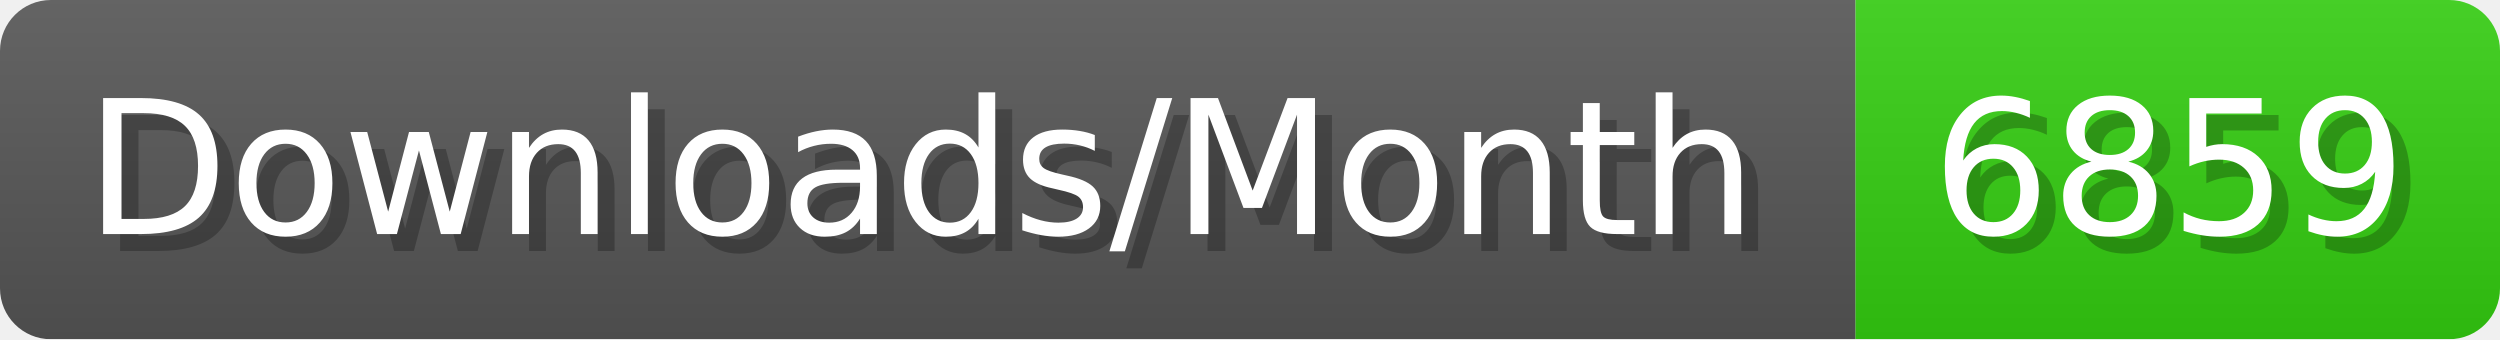
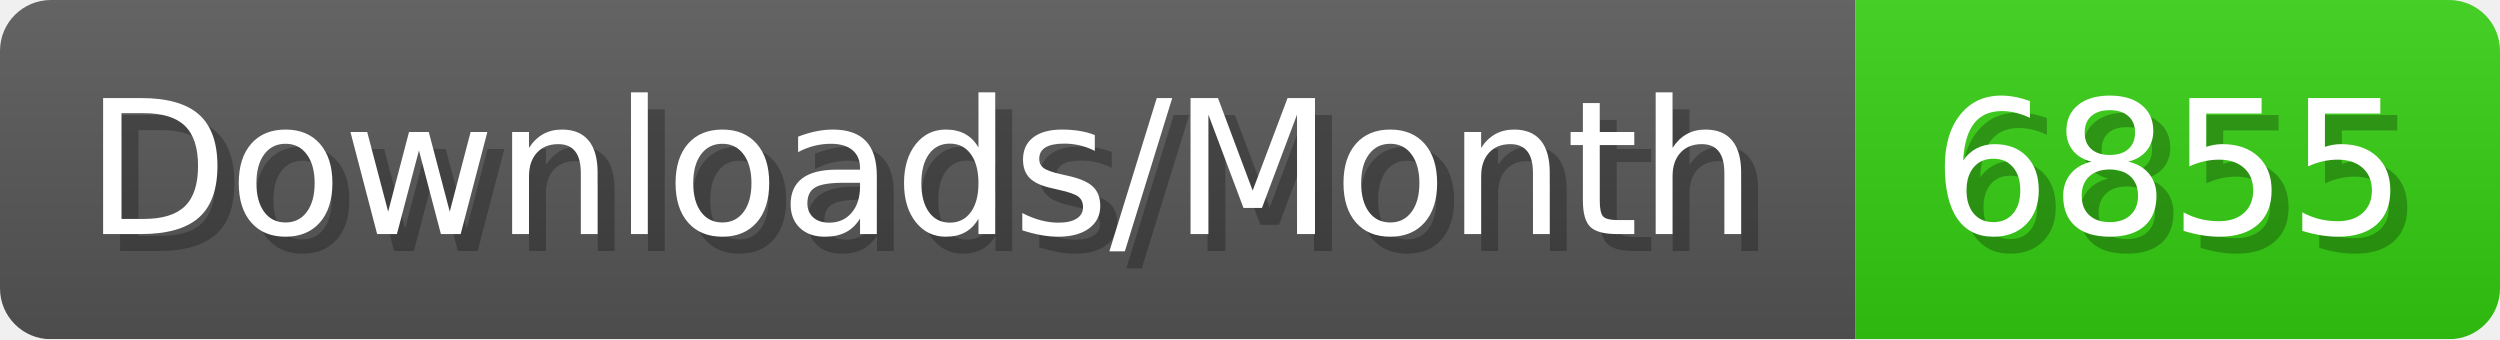
- <svg xmlns="http://www.w3.org/2000/svg" width="147.4" height="20" viewBox="0 0 1474 200" role="img" aria-label="Downloads/Month: 6859">
+ <svg xmlns="http://www.w3.org/2000/svg" width="147.4" height="20" viewBox="0 0 1474 200" role="img" aria-label="Downloads/Month: 6855">
  <linearGradient id="YlXUI" x2="0" y2="100%">
    <stop offset="0" stop-opacity=".1" stop-color="#EEE" />
    <stop offset="1" stop-opacity=".1" />
  </linearGradient>
  <mask id="JHhop">
    <rect width="1474" height="200" rx="30" fill="#FFF" />
  </mask>
  <g mask="url(#JHhop)">
    <rect width="1094" height="200" fill="#555" />
    <rect width="380" height="200" fill="#3C1" x="1094" />
    <rect width="1474" height="200" fill="url(#YlXUI)" />
  </g>
  <g aria-hidden="true" fill="#fff" text-anchor="start" font-family="Verdana,DejaVu Sans,sans-serif" font-size="110">
    <text x="60" y="148" textLength="994" fill="#000" opacity="0.25">Downloads/Month</text>
    <text x="50" y="138" textLength="994">Downloads/Month</text>
-     <text x="1149" y="148" textLength="280" fill="#000" opacity="0.25">6859</text>
-     <text x="1139" y="138" textLength="280">6859</text>
+     <text x="1149" y="148" textLength="280" fill="#000" opacity="0.25">6855</text>
+     <text x="1139" y="138" textLength="280">6855</text>
  </g>
</svg>
